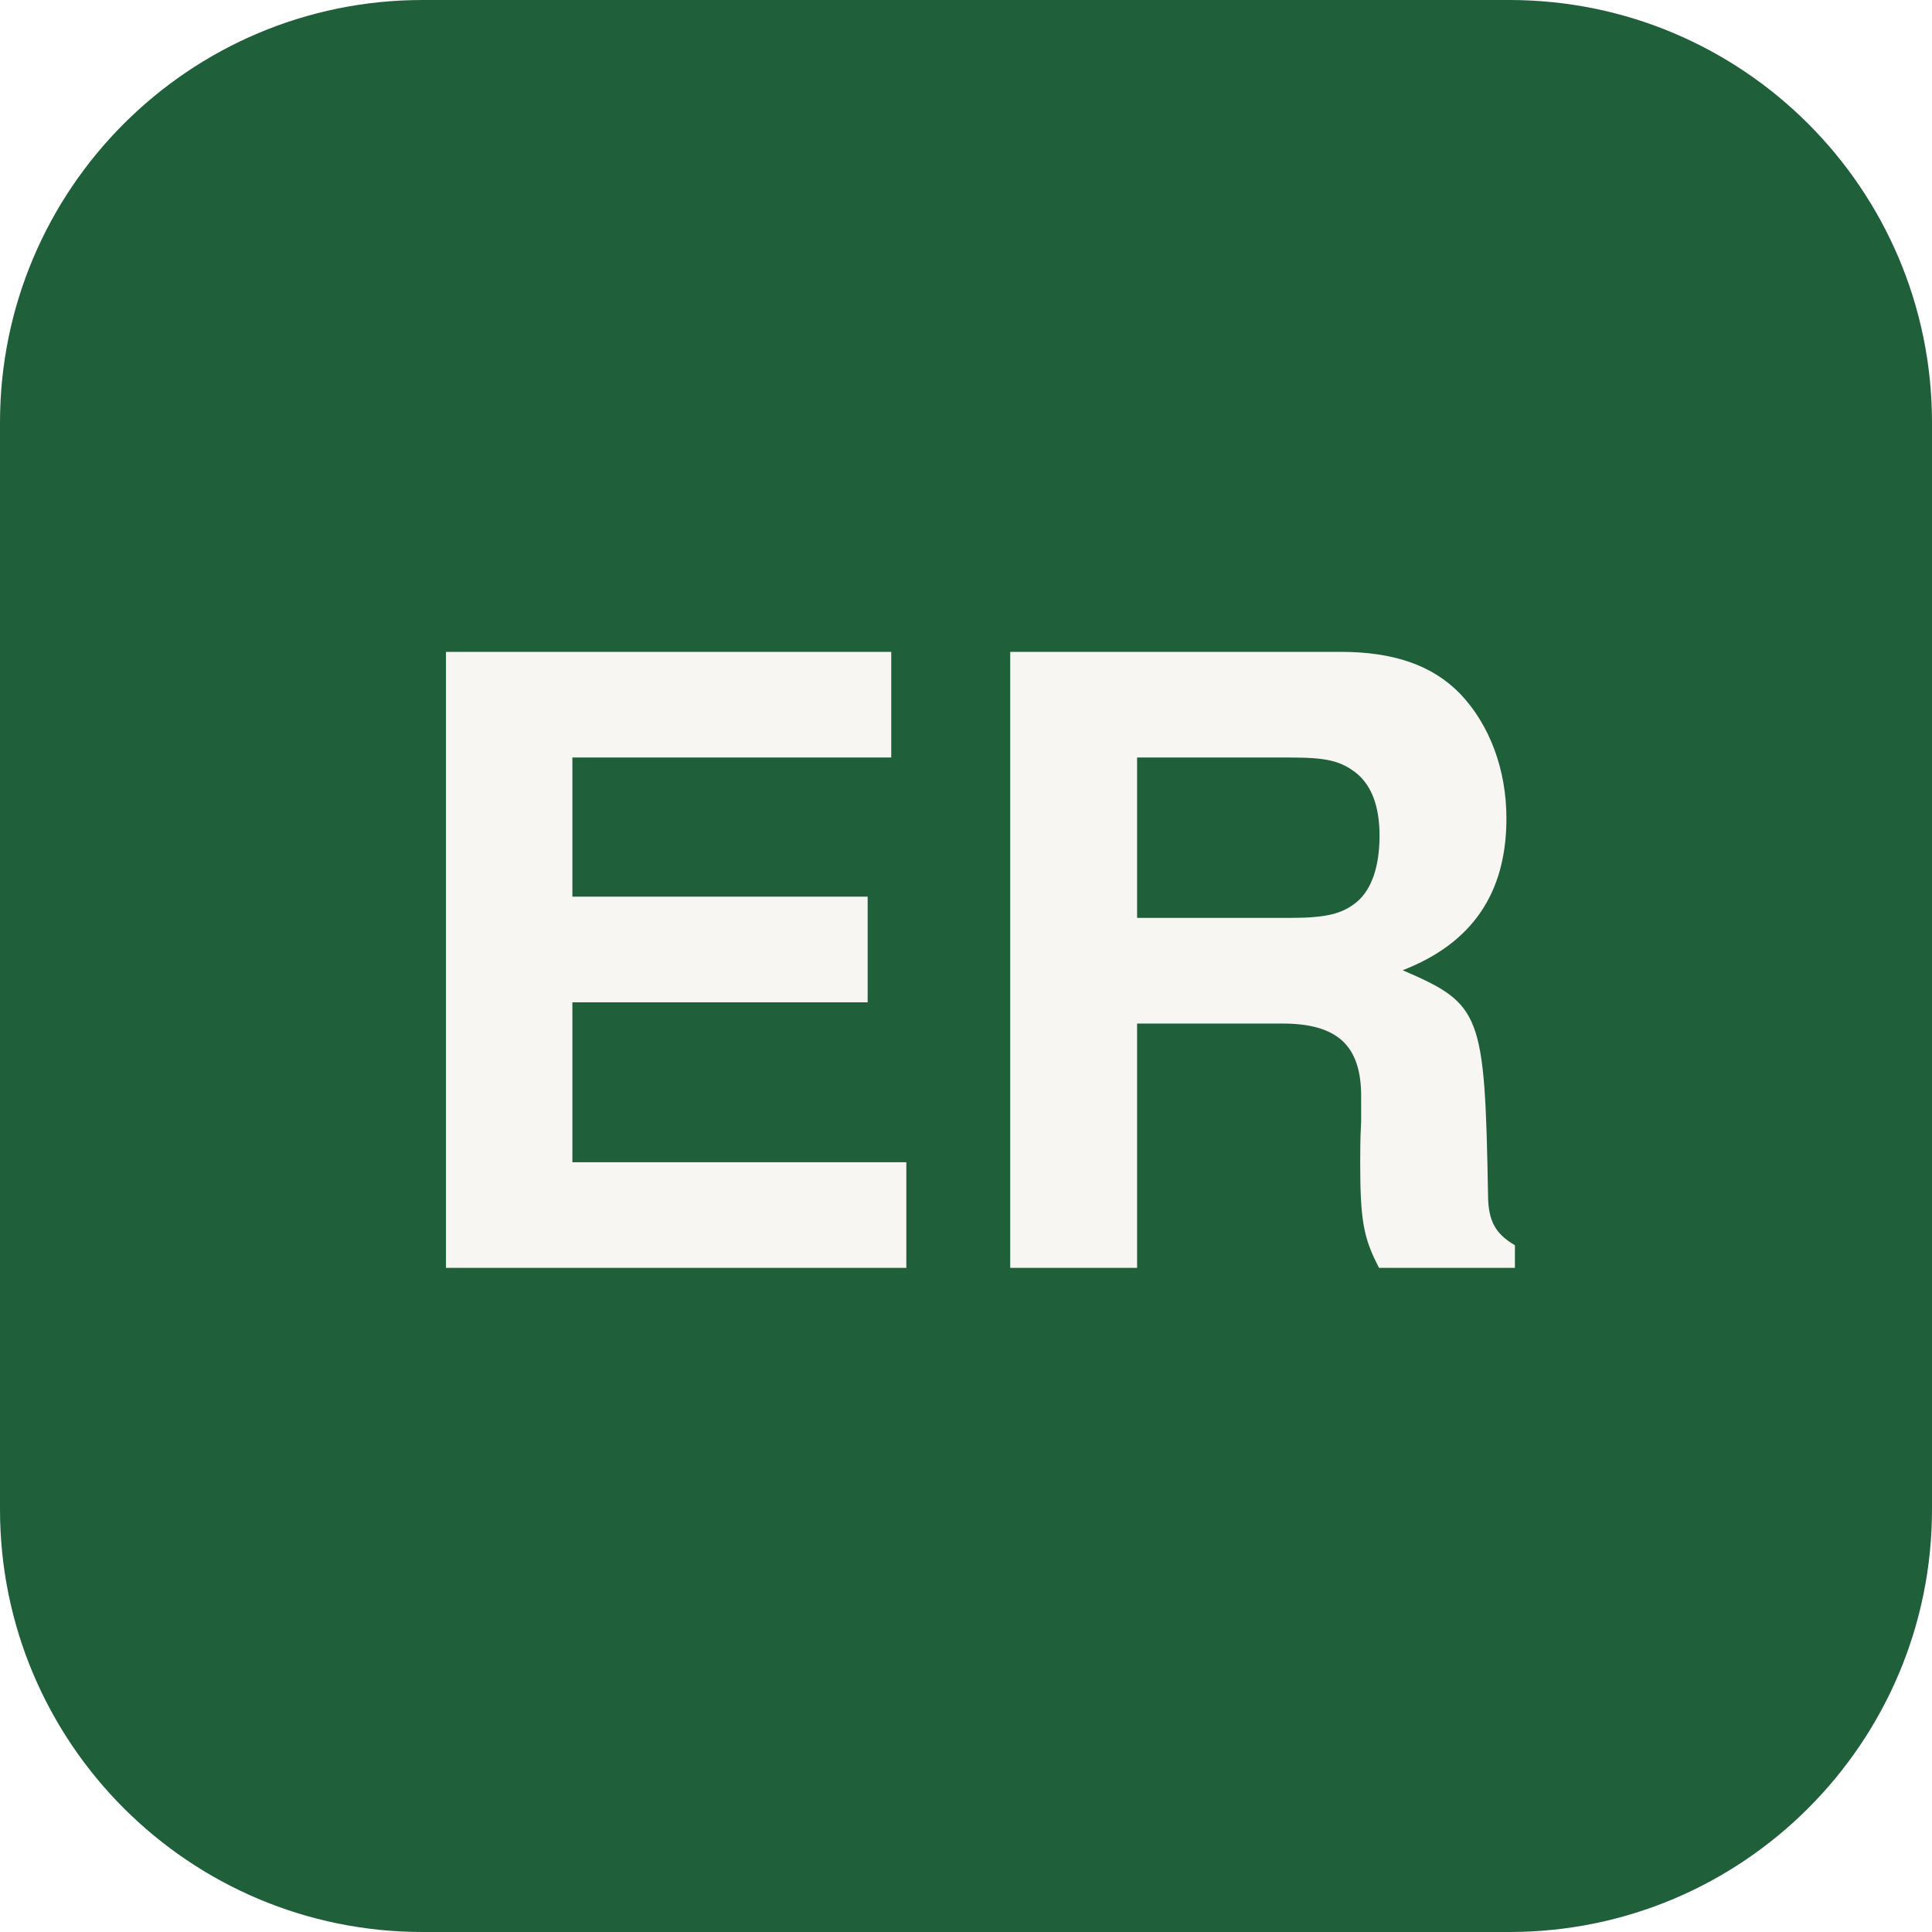
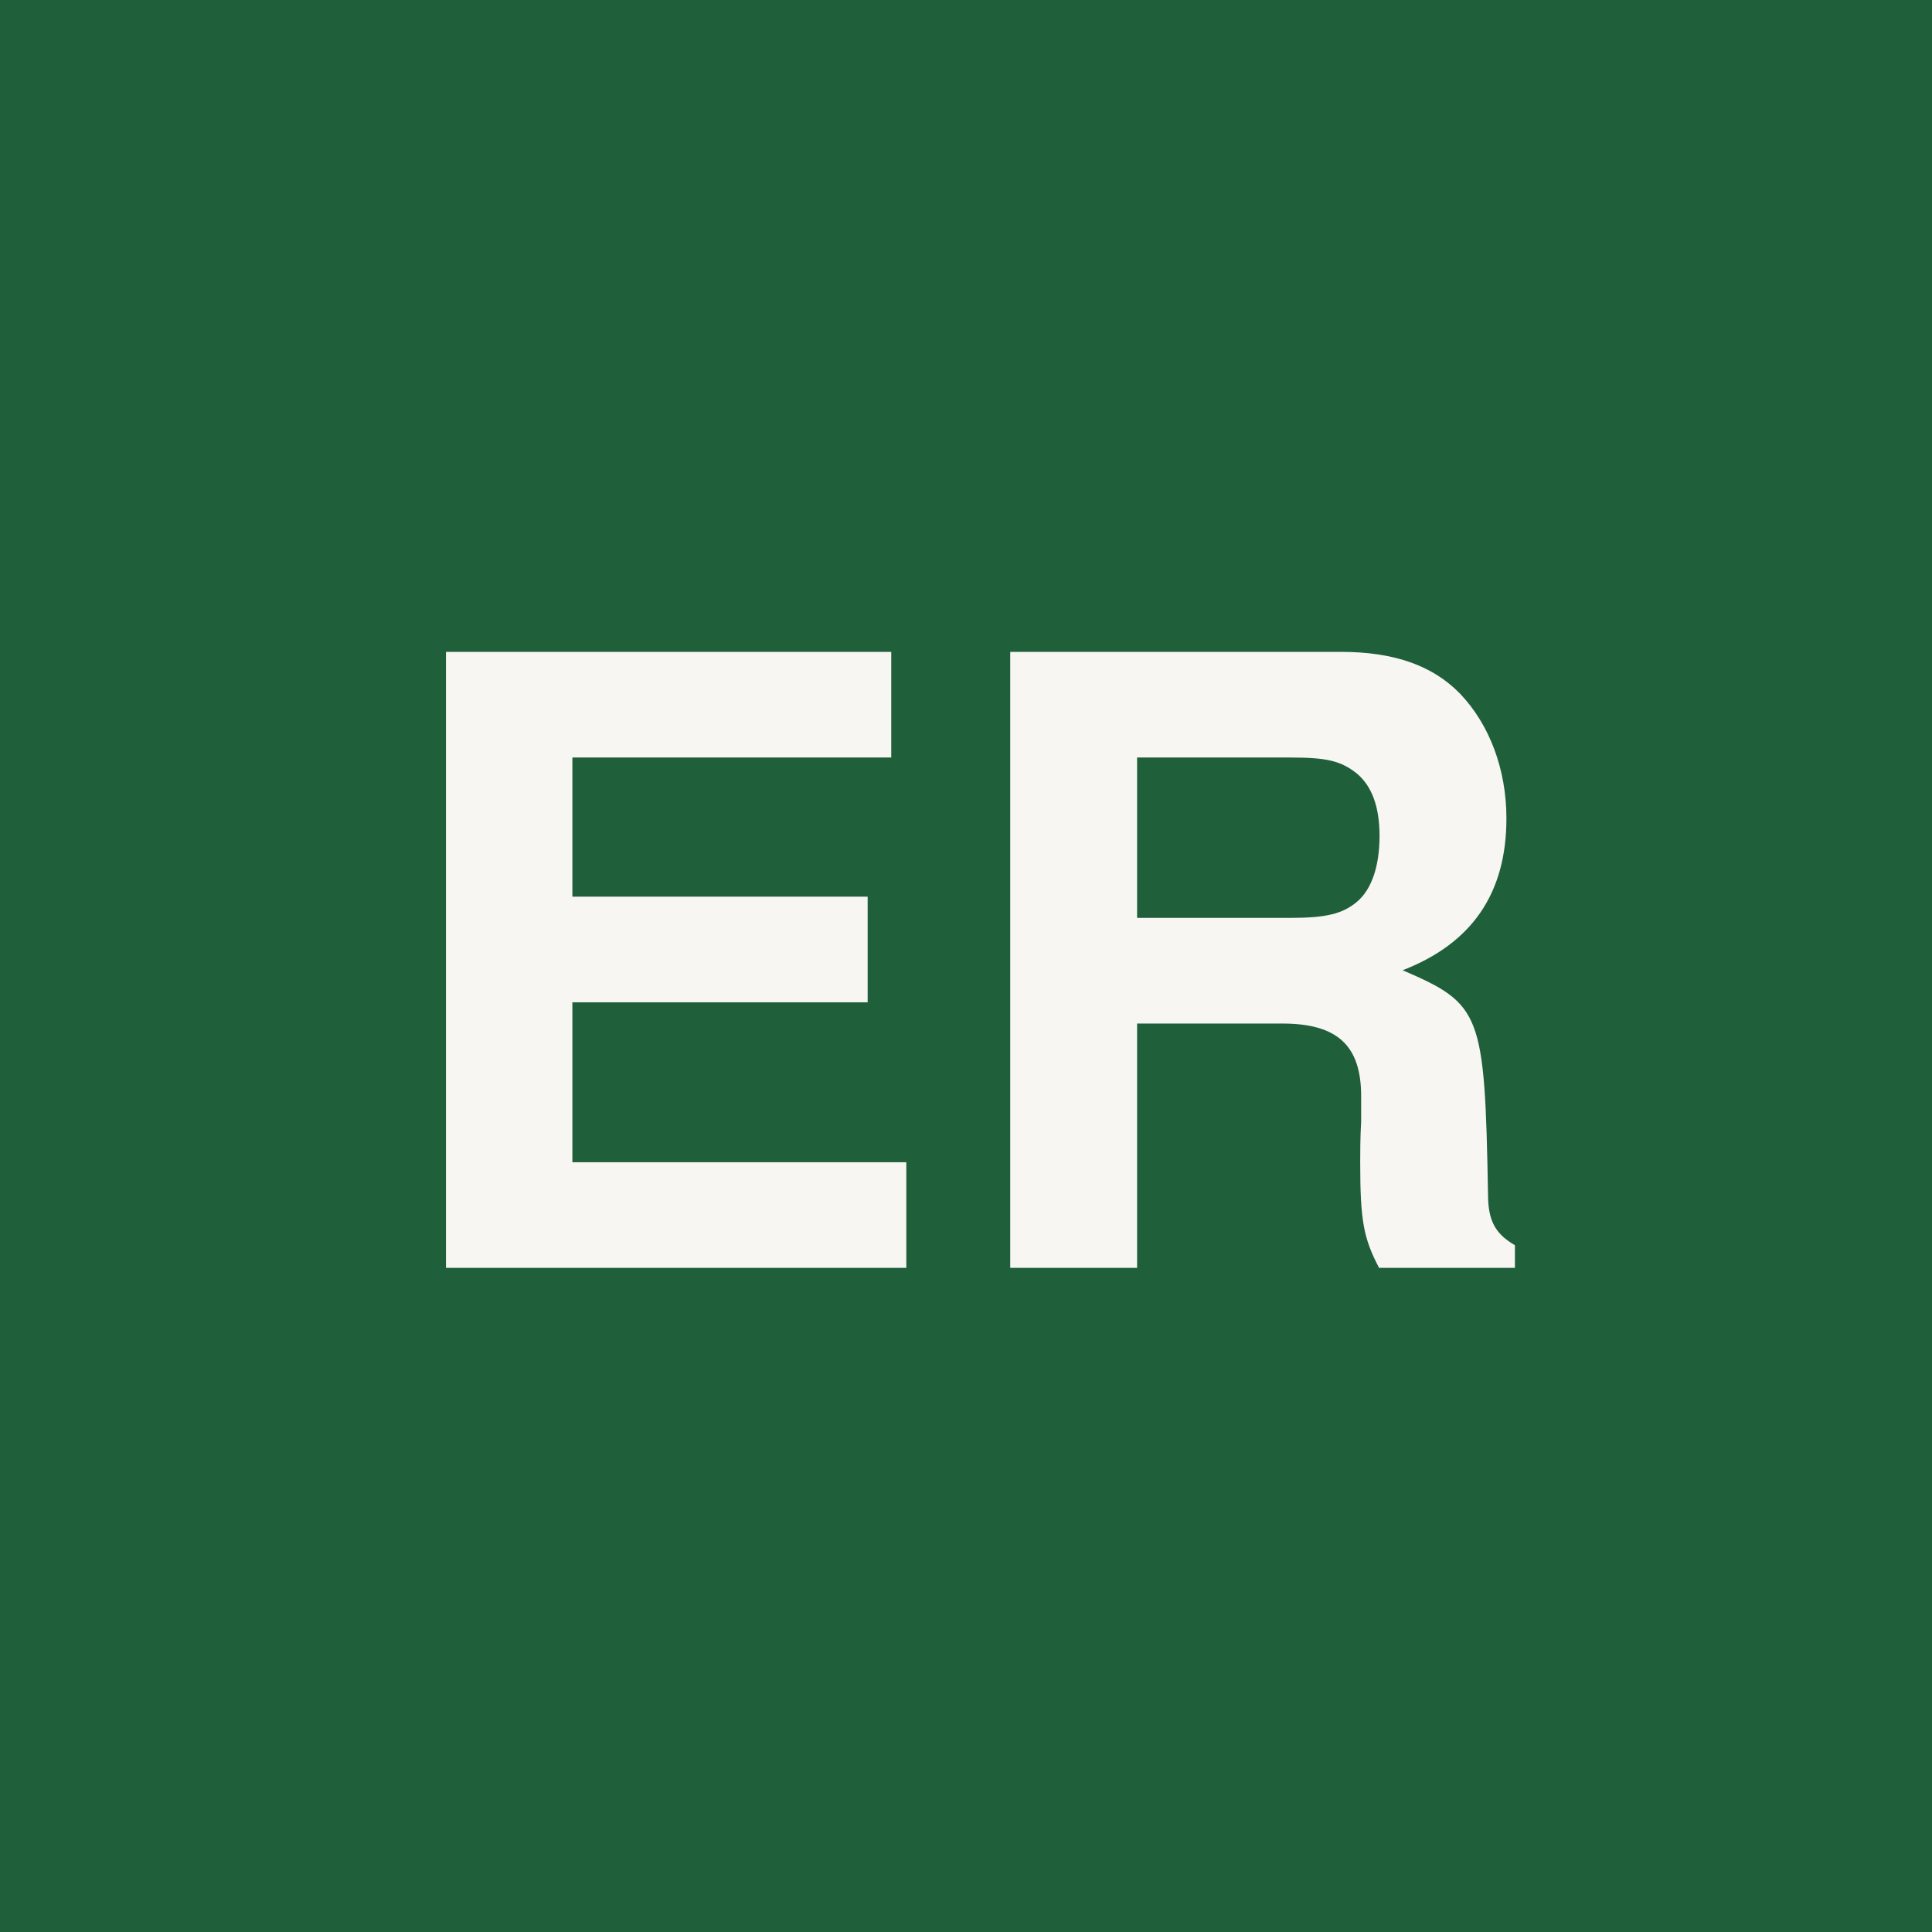
<svg xmlns="http://www.w3.org/2000/svg" viewBox="0 0 64 64">
-   <rect width="64" height="64" rx="14" fill="#1f5f3a" />
+   <rect width="64" height="64" fill="#1f5f3a" />
  <text x="32" y="42" text-anchor="middle" font-family="-apple-system,Helvetica,Arial,sans-serif" font-size="28" font-weight="600" fill="#f7f6f2">ER</text>
</svg>
